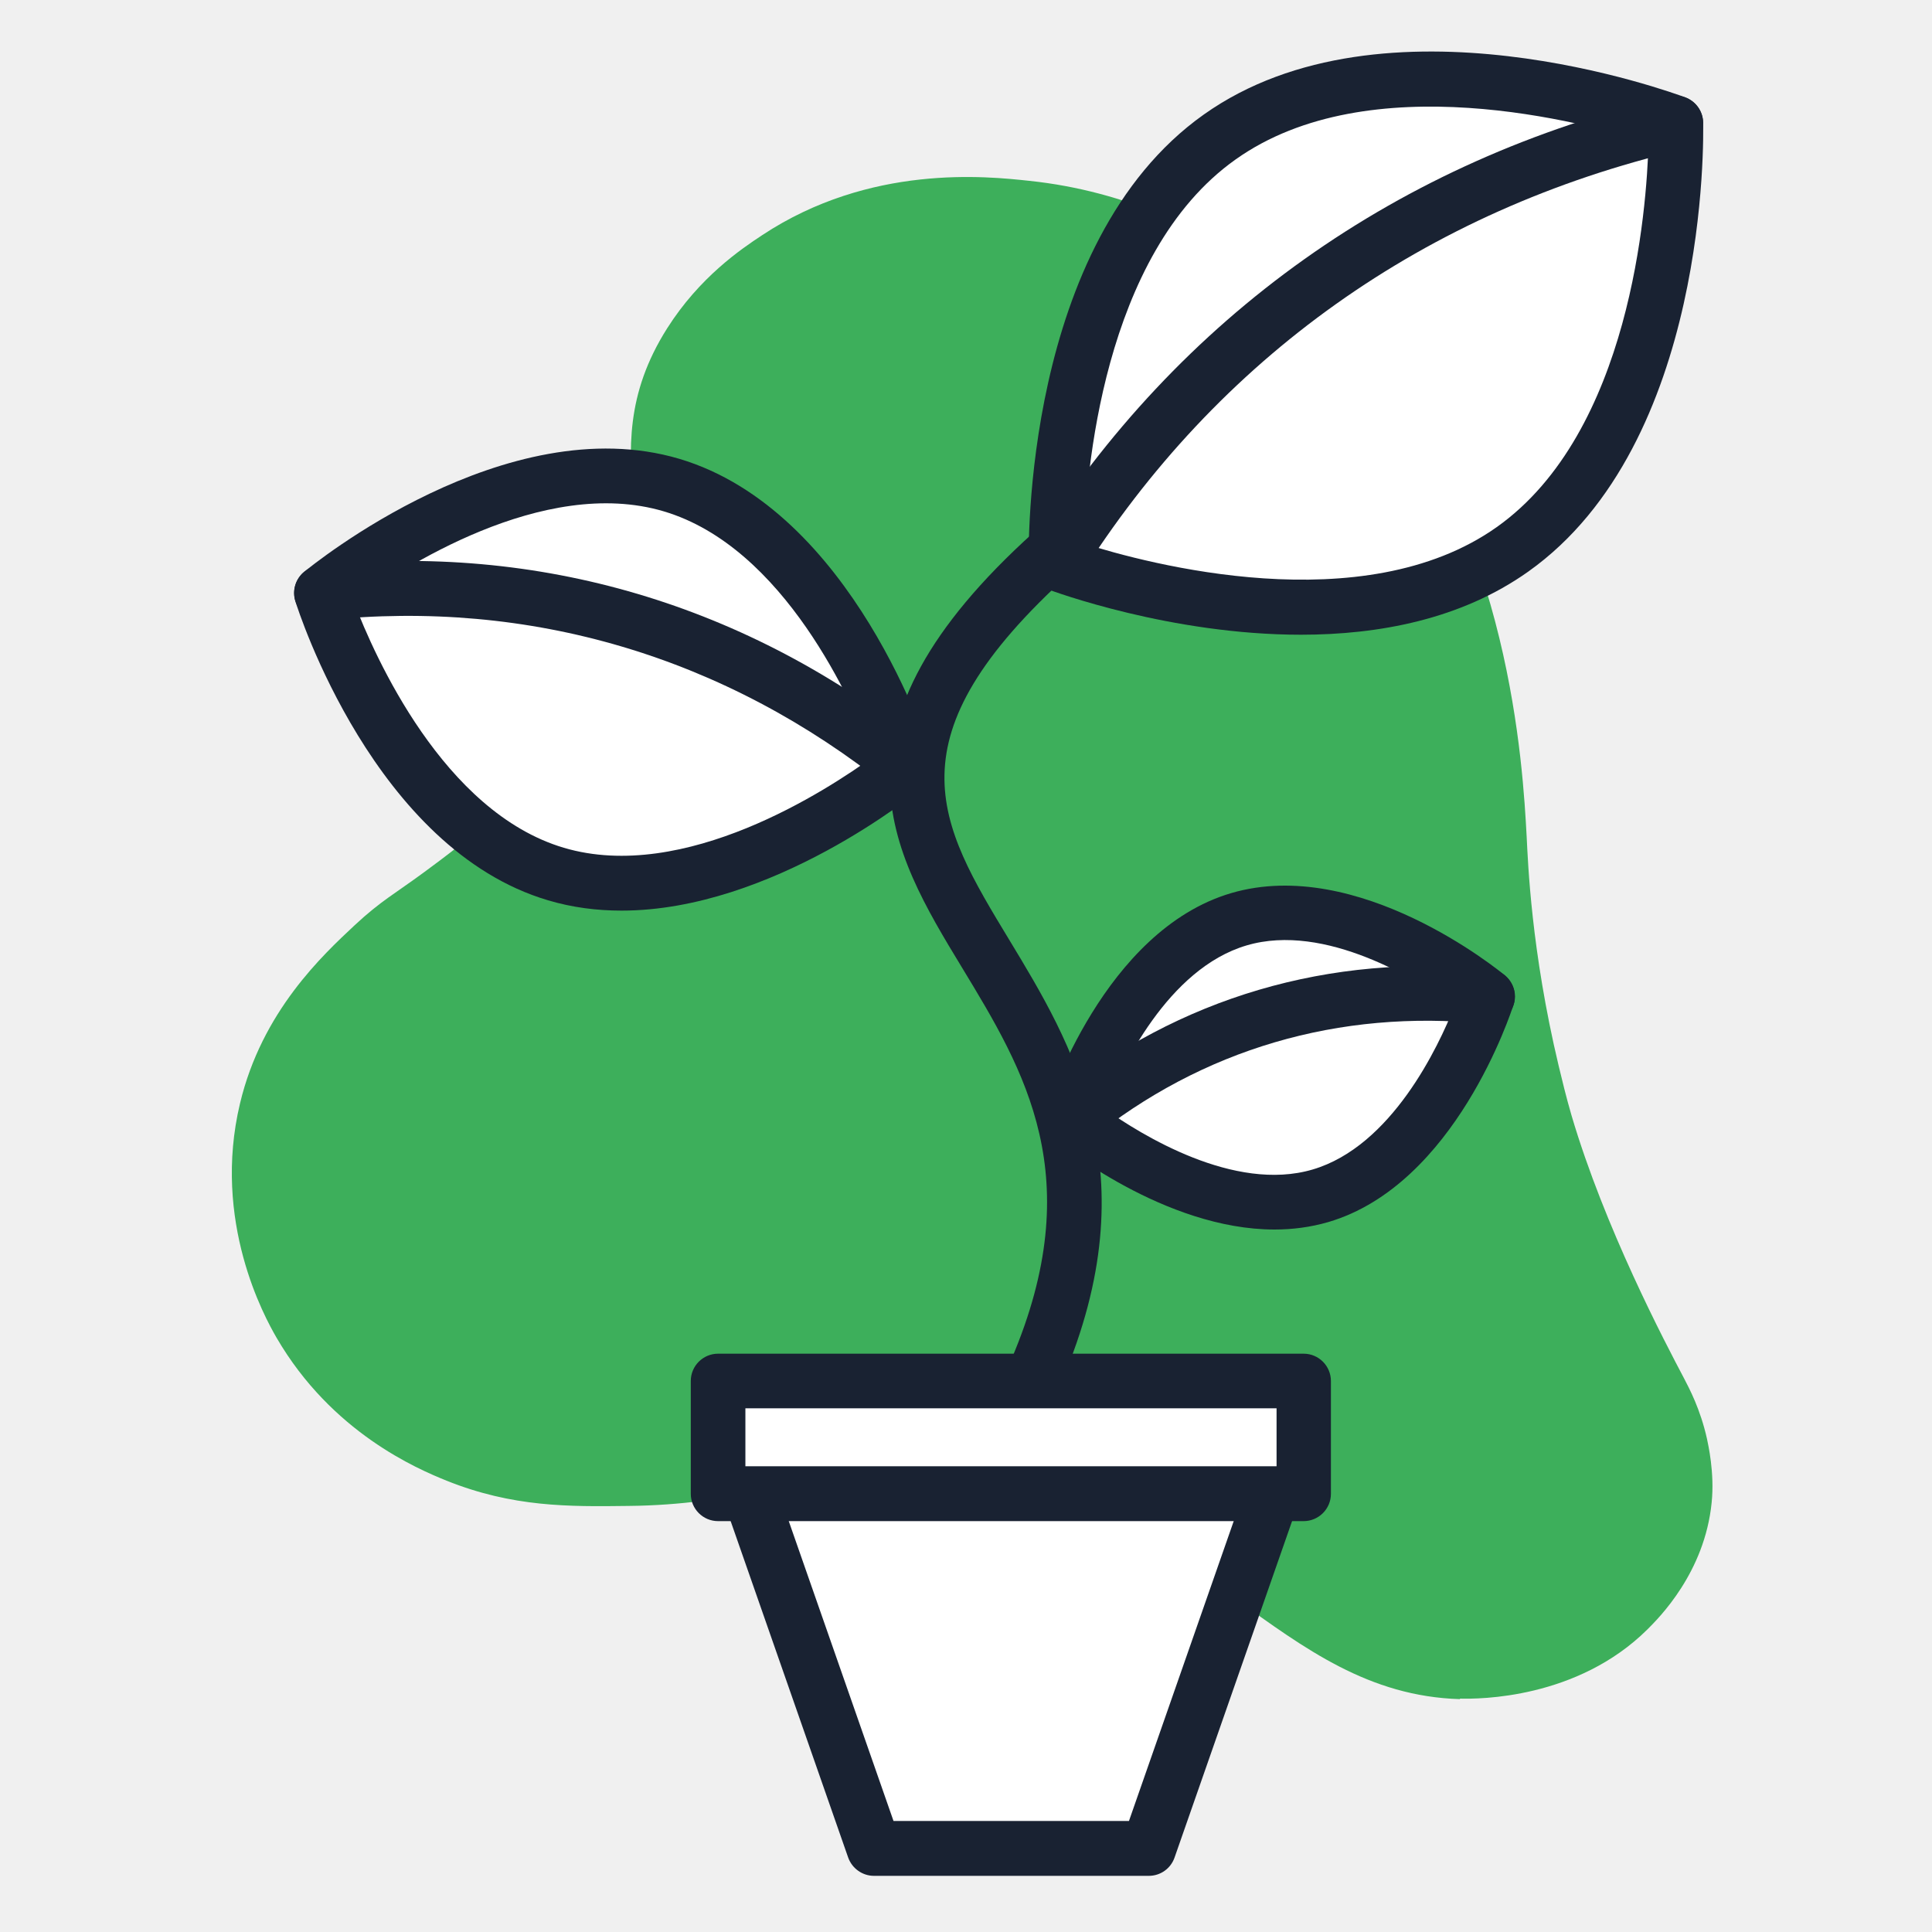
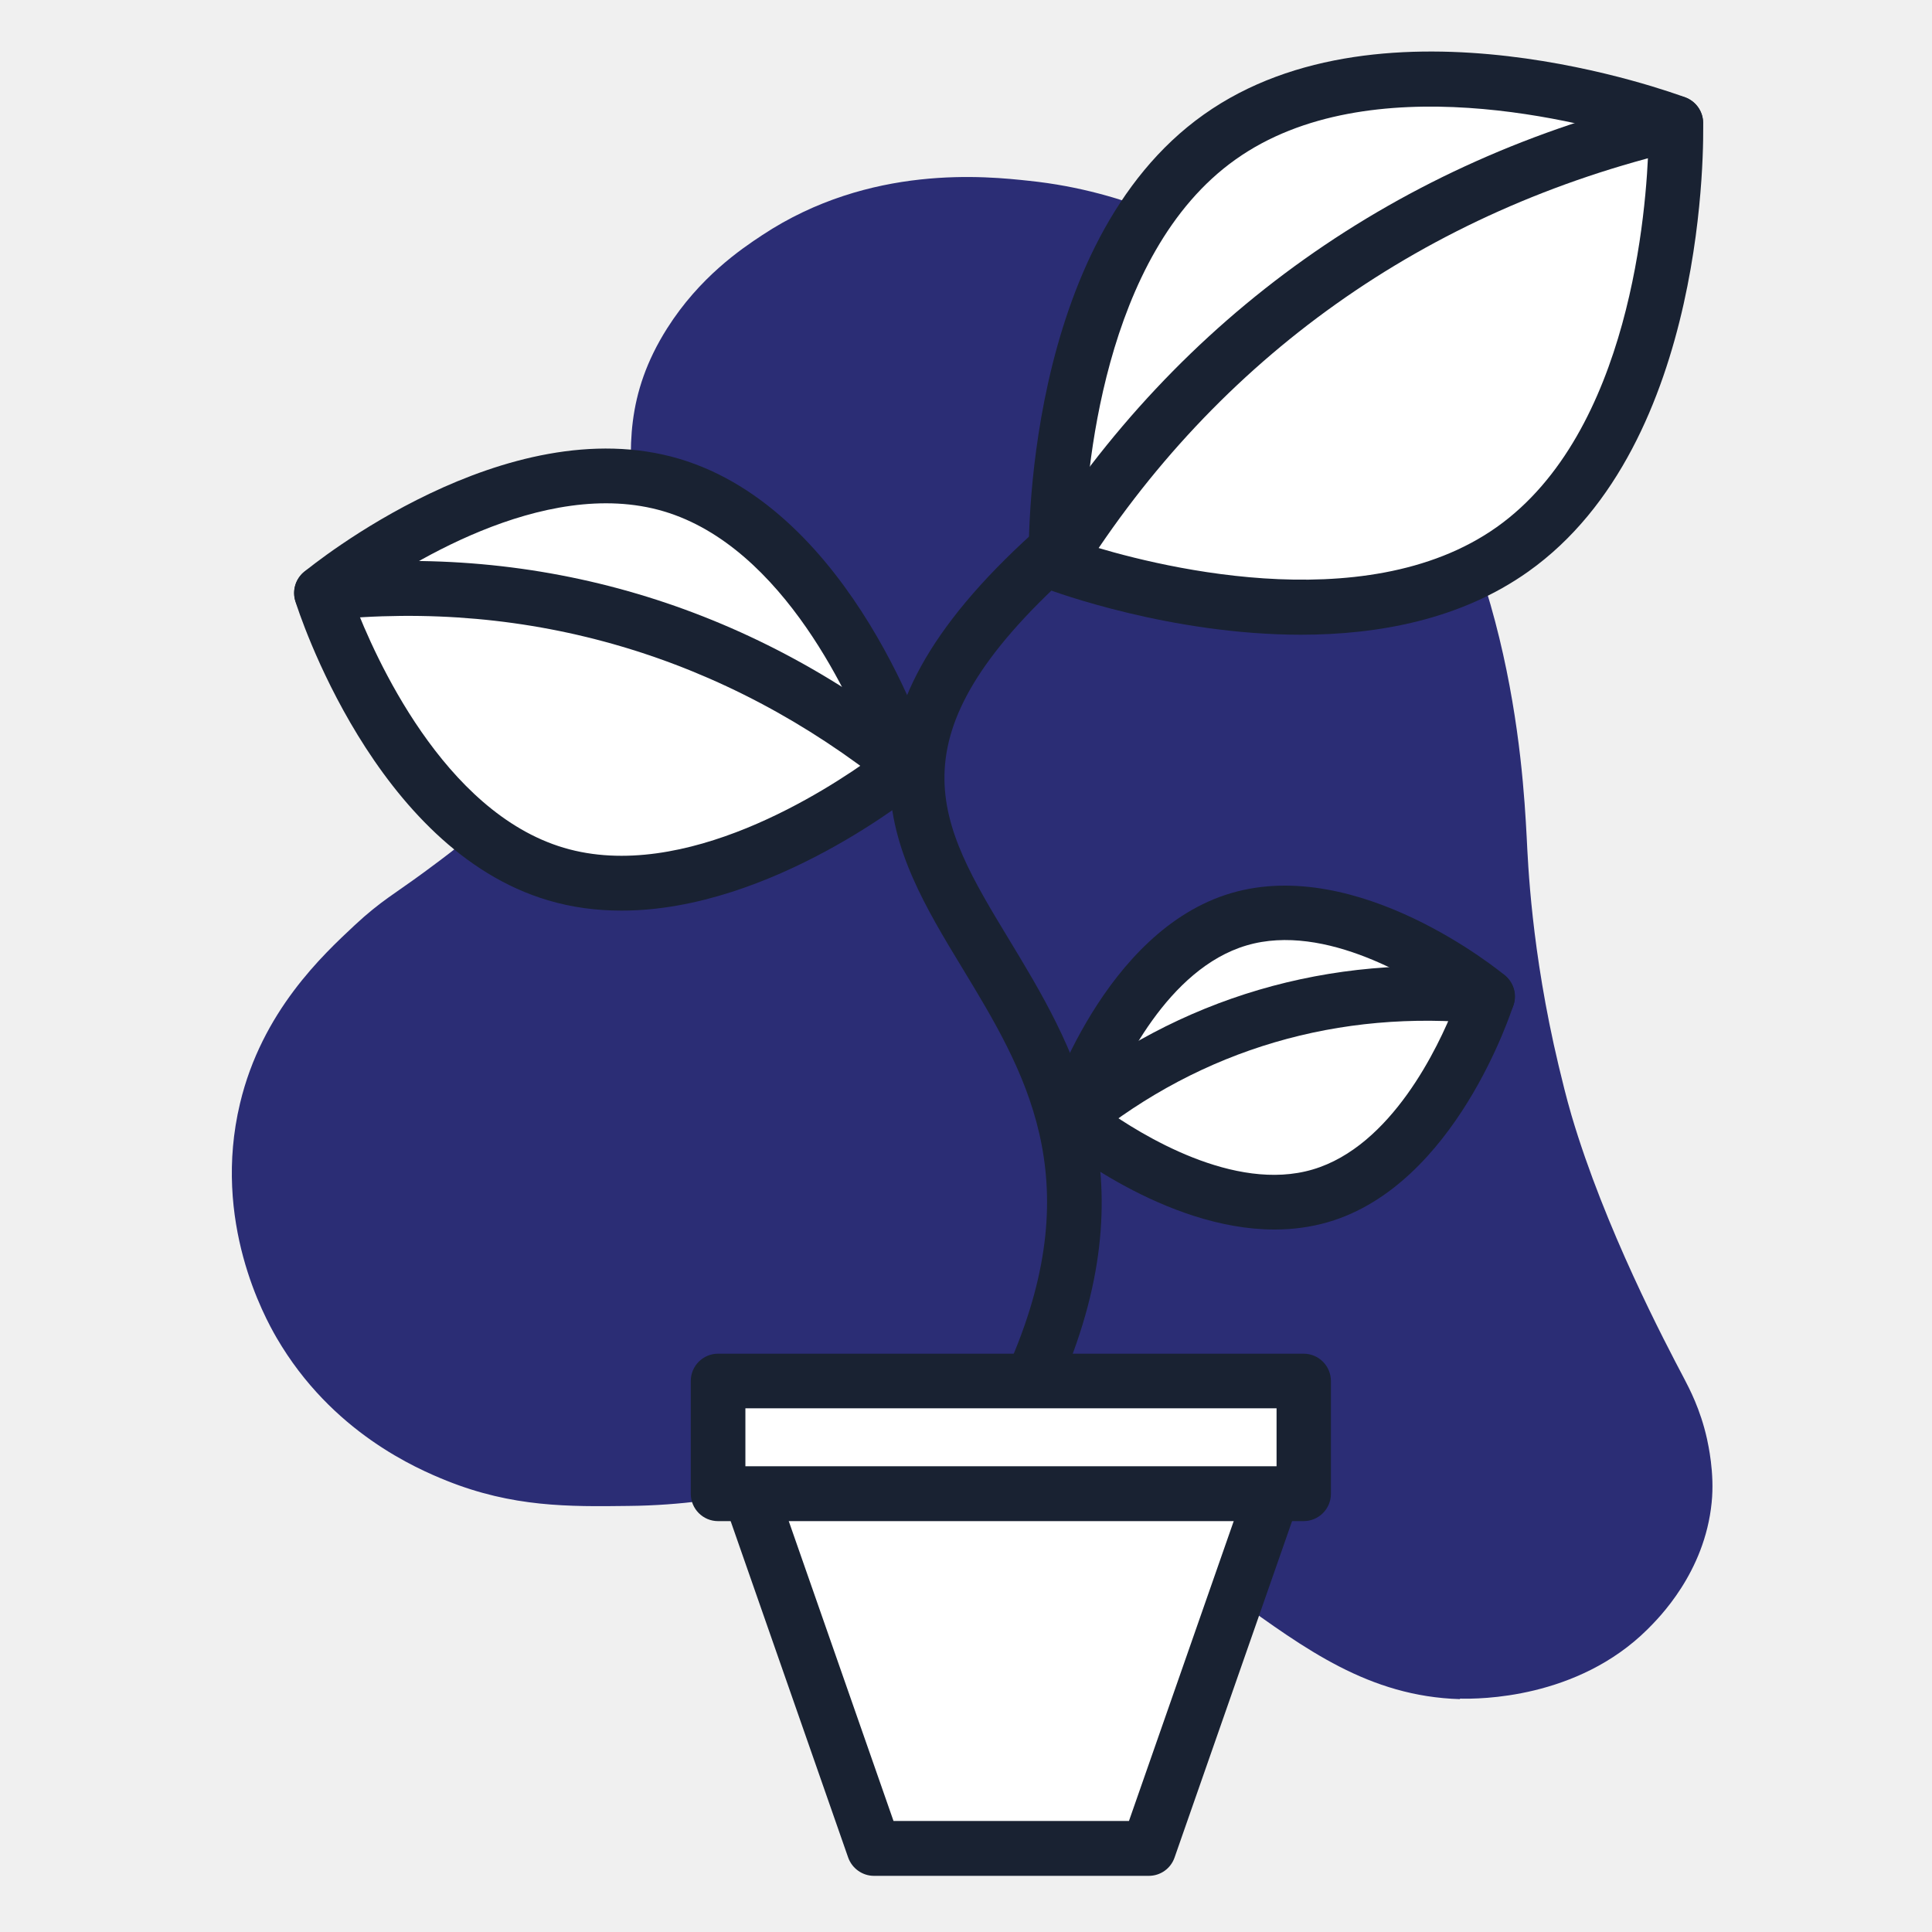
<svg xmlns="http://www.w3.org/2000/svg" width="75" height="75" viewBox="0 0 75 75" fill="none">
-   <path d="M56.676 65.96C49.586 65.75 46.766 58.54 37.846 57.64C37.246 57.58 36.716 57.56 36.196 57.54C30.606 57.31 28.666 58.42 24.386 58.46C22.076 58.49 19.906 58.51 17.336 57.48C16.196 57.02 12.876 55.61 10.736 51.93C10.266 51.12 8.226 47.41 9.316 42.84C10.166 39.26 12.536 37.07 13.776 35.91C14.786 34.97 15.336 34.69 16.476 33.85C17.726 32.93 21.746 29.97 23.596 26.59C26.456 21.37 22.646 17.89 25.896 12.75C27.156 10.76 28.766 9.67 29.586 9.13C33.776 6.36 38.296 6.84 39.956 7.02C47.606 7.82 52.376 13.32 53.166 14.26C58.616 20.75 59.116 29.71 59.266 32.5C59.316 33.46 59.436 36.88 60.506 41.37C60.656 41.99 60.786 42.54 61.006 43.3C62.296 47.67 64.636 52.11 65.386 53.53C65.566 53.88 66.006 54.69 66.266 55.86C66.306 56.06 66.566 57.17 66.446 58.33C66.176 61.05 64.396 62.81 63.956 63.25C61.226 65.96 57.406 65.96 56.676 65.94V65.96Z" fill="#3DAF5B" />
+   <path d="M56.676 65.96C49.586 65.75 46.766 58.54 37.846 57.64C37.246 57.58 36.716 57.56 36.196 57.54C30.606 57.31 28.666 58.42 24.386 58.46C22.076 58.49 19.906 58.51 17.336 57.48C16.196 57.02 12.876 55.61 10.736 51.93C10.266 51.12 8.226 47.41 9.316 42.84C10.166 39.26 12.536 37.07 13.776 35.91C14.786 34.97 15.336 34.69 16.476 33.85C17.726 32.93 21.746 29.97 23.596 26.59C26.456 21.37 22.646 17.89 25.896 12.75C27.156 10.76 28.766 9.67 29.586 9.13C33.776 6.36 38.296 6.84 39.956 7.02C47.606 7.82 52.376 13.32 53.166 14.26C58.616 20.75 59.116 29.71 59.266 32.5C59.316 33.46 59.436 36.88 60.506 41.37C60.656 41.99 60.786 42.54 61.006 43.3C62.296 47.67 64.636 52.11 65.386 53.53C65.566 53.88 66.006 54.69 66.266 55.86C66.306 56.06 66.566 57.17 66.446 58.33C66.176 61.05 64.396 62.81 63.956 63.25C61.226 65.96 57.406 65.96 56.676 65.94V65.96Z" fill="#2B2D75" />
  <path d="M44.576 71.76L49.376 57.99H29.106L33.916 71.76H44.576Z" fill="white" />
  <path d="M44.576 72.82H33.926C33.476 72.82 33.076 72.53 32.926 72.11L28.116 58.34C28.006 58.02 28.056 57.66 28.256 57.37C28.456 57.08 28.776 56.92 29.126 56.92H49.396C49.736 56.92 50.066 57.09 50.266 57.37C50.466 57.65 50.516 58.01 50.406 58.34L45.596 72.11C45.446 72.54 45.046 72.82 44.596 72.82H44.576ZM34.676 70.69H43.826L47.896 59.04H30.616L34.686 70.69H34.676Z" fill="#192232" />
  <path d="M50.606 53.61H27.876V57.99H50.606V53.61Z" fill="white" />
  <path d="M50.616 59.05H27.876C27.286 59.05 26.816 58.57 26.816 57.99V53.61C26.816 53.02 27.296 52.55 27.876 52.55H50.606C51.196 52.55 51.666 53.03 51.666 53.61V57.99C51.666 58.58 51.186 59.05 50.606 59.05H50.616ZM28.946 56.92H49.556V54.67H28.936V56.92H28.946Z" fill="#192232" />
  <path d="M40.246 54.24C40.106 54.24 39.966 54.21 39.826 54.15C39.286 53.92 39.036 53.3 39.266 52.76C42.276 45.69 39.776 41.57 37.356 37.58C34.576 33 31.706 28.26 40.136 20.66C40.576 20.27 41.246 20.3 41.636 20.74C42.026 21.18 41.996 21.85 41.556 22.24C34.436 28.66 36.426 31.94 39.176 36.48C41.616 40.51 44.666 45.53 41.226 53.6C41.056 54 40.666 54.25 40.246 54.25V54.24Z" fill="#192232" />
  <path d="M58.716 21.32C52.076 26.04 41.006 21.86 41.006 21.86C41.006 21.86 40.706 10.03 47.346 5.31C53.986 0.59 65.056 4.77 65.056 4.77C65.056 4.77 65.356 16.6 58.716 21.32Z" fill="white" />
  <path d="M50.506 24.64C45.446 24.64 40.926 22.97 40.626 22.86C40.226 22.71 39.946 22.33 39.936 21.89C39.926 21.38 39.696 9.44 46.726 4.45C53.746 -0.54 64.956 3.61 65.426 3.78C65.826 3.93 66.106 4.31 66.116 4.75C66.126 5.26 66.356 17.2 59.326 22.19C56.706 24.05 53.506 24.64 50.496 24.64H50.506ZM42.076 21.1C44.526 21.88 52.916 24.14 58.106 20.46C63.296 16.78 63.926 8.11 63.996 5.54C61.546 4.76 53.156 2.5 47.966 6.19C42.776 9.87 42.146 18.54 42.076 21.11V21.1Z" fill="#192232" />
  <path d="M65.056 4.78C55.526 7.02 46.926 12.43 41.006 21.87L65.056 4.78Z" fill="white" />
  <path d="M40.996 22.92C40.806 22.92 40.606 22.87 40.436 22.76C39.936 22.45 39.786 21.79 40.096 21.3C45.756 12.28 54.296 6.21 64.806 3.74C65.376 3.61 65.946 3.96 66.086 4.53C66.216 5.1 65.866 5.67 65.296 5.81C55.346 8.15 47.256 13.89 41.896 22.43C41.696 22.75 41.346 22.93 40.996 22.93V22.92Z" fill="#192232" />
  <path d="M51.266 46.42C46.816 47.73 41.626 43.43 41.626 43.43C41.626 43.43 43.656 37 48.106 35.69C52.556 34.38 57.746 38.68 57.746 38.68C57.746 38.68 55.716 45.11 51.266 46.42Z" fill="white" />
  <path d="M49.476 47.73C45.206 47.73 41.136 44.41 40.946 44.25C40.616 43.97 40.476 43.52 40.606 43.11C40.696 42.83 42.866 36.12 47.796 34.67C52.736 33.22 58.186 37.67 58.416 37.86C58.746 38.14 58.886 38.59 58.756 39C58.666 39.28 56.496 45.99 51.566 47.44C50.876 47.64 50.176 47.73 49.476 47.73ZM42.886 43.05C44.286 44.04 47.906 46.3 50.956 45.4C54.016 44.5 55.836 40.65 56.466 39.05C55.066 38.06 51.446 35.8 48.396 36.7C45.336 37.6 43.516 41.45 42.886 43.05Z" fill="#192232" />
  <path d="M57.746 38.67C52.196 38.11 46.556 39.43 41.626 43.42L57.746 38.67Z" fill="white" />
  <path d="M41.626 44.49C41.316 44.49 41.006 44.36 40.796 44.1C40.426 43.64 40.496 42.97 40.956 42.61C45.766 38.72 51.616 37 57.856 37.63C58.436 37.69 58.866 38.21 58.806 38.79C58.746 39.37 58.226 39.8 57.646 39.74C51.976 39.17 46.666 40.73 42.296 44.26C42.096 44.42 41.866 44.5 41.626 44.5V44.49Z" fill="#192232" />
  <path d="M21.586 33.93C15.326 32.07 12.486 23.02 12.486 23.02C12.486 23.02 19.806 16.98 26.066 18.83C32.326 20.69 35.166 29.74 35.166 29.74C35.166 29.74 27.846 35.78 21.586 33.93Z" fill="white" />
  <path d="M24.126 35.35C23.176 35.35 22.216 35.23 21.276 34.95C14.546 32.96 11.586 23.73 11.466 23.34C11.336 22.93 11.466 22.48 11.806 22.2C12.126 21.94 19.636 15.82 26.366 17.81C33.096 19.81 36.056 29.03 36.176 29.42C36.306 29.83 36.176 30.28 35.836 30.56C35.566 30.78 29.966 35.35 24.126 35.35ZM13.746 23.39C14.536 25.46 17.206 31.52 21.886 32.91C26.566 34.3 32.116 30.67 33.906 29.37C33.116 27.3 30.446 21.24 25.766 19.85C21.086 18.46 15.536 22.09 13.746 23.39Z" fill="#192232" />
  <path d="M35.166 29.74C29.036 24.83 21.366 22.08 12.486 23.01L35.166 29.74Z" fill="white" />
  <path d="M35.166 30.81C34.936 30.81 34.696 30.73 34.506 30.58C28.156 25.49 20.576 23.24 12.596 24.08C12.006 24.14 11.486 23.72 11.426 23.13C11.366 22.55 11.786 22.02 12.376 21.96C20.916 21.06 29.036 23.47 35.836 28.91C36.296 29.28 36.366 29.95 36.006 30.4C35.796 30.66 35.486 30.8 35.176 30.8L35.166 30.81Z" fill="#192232" />
</svg>
